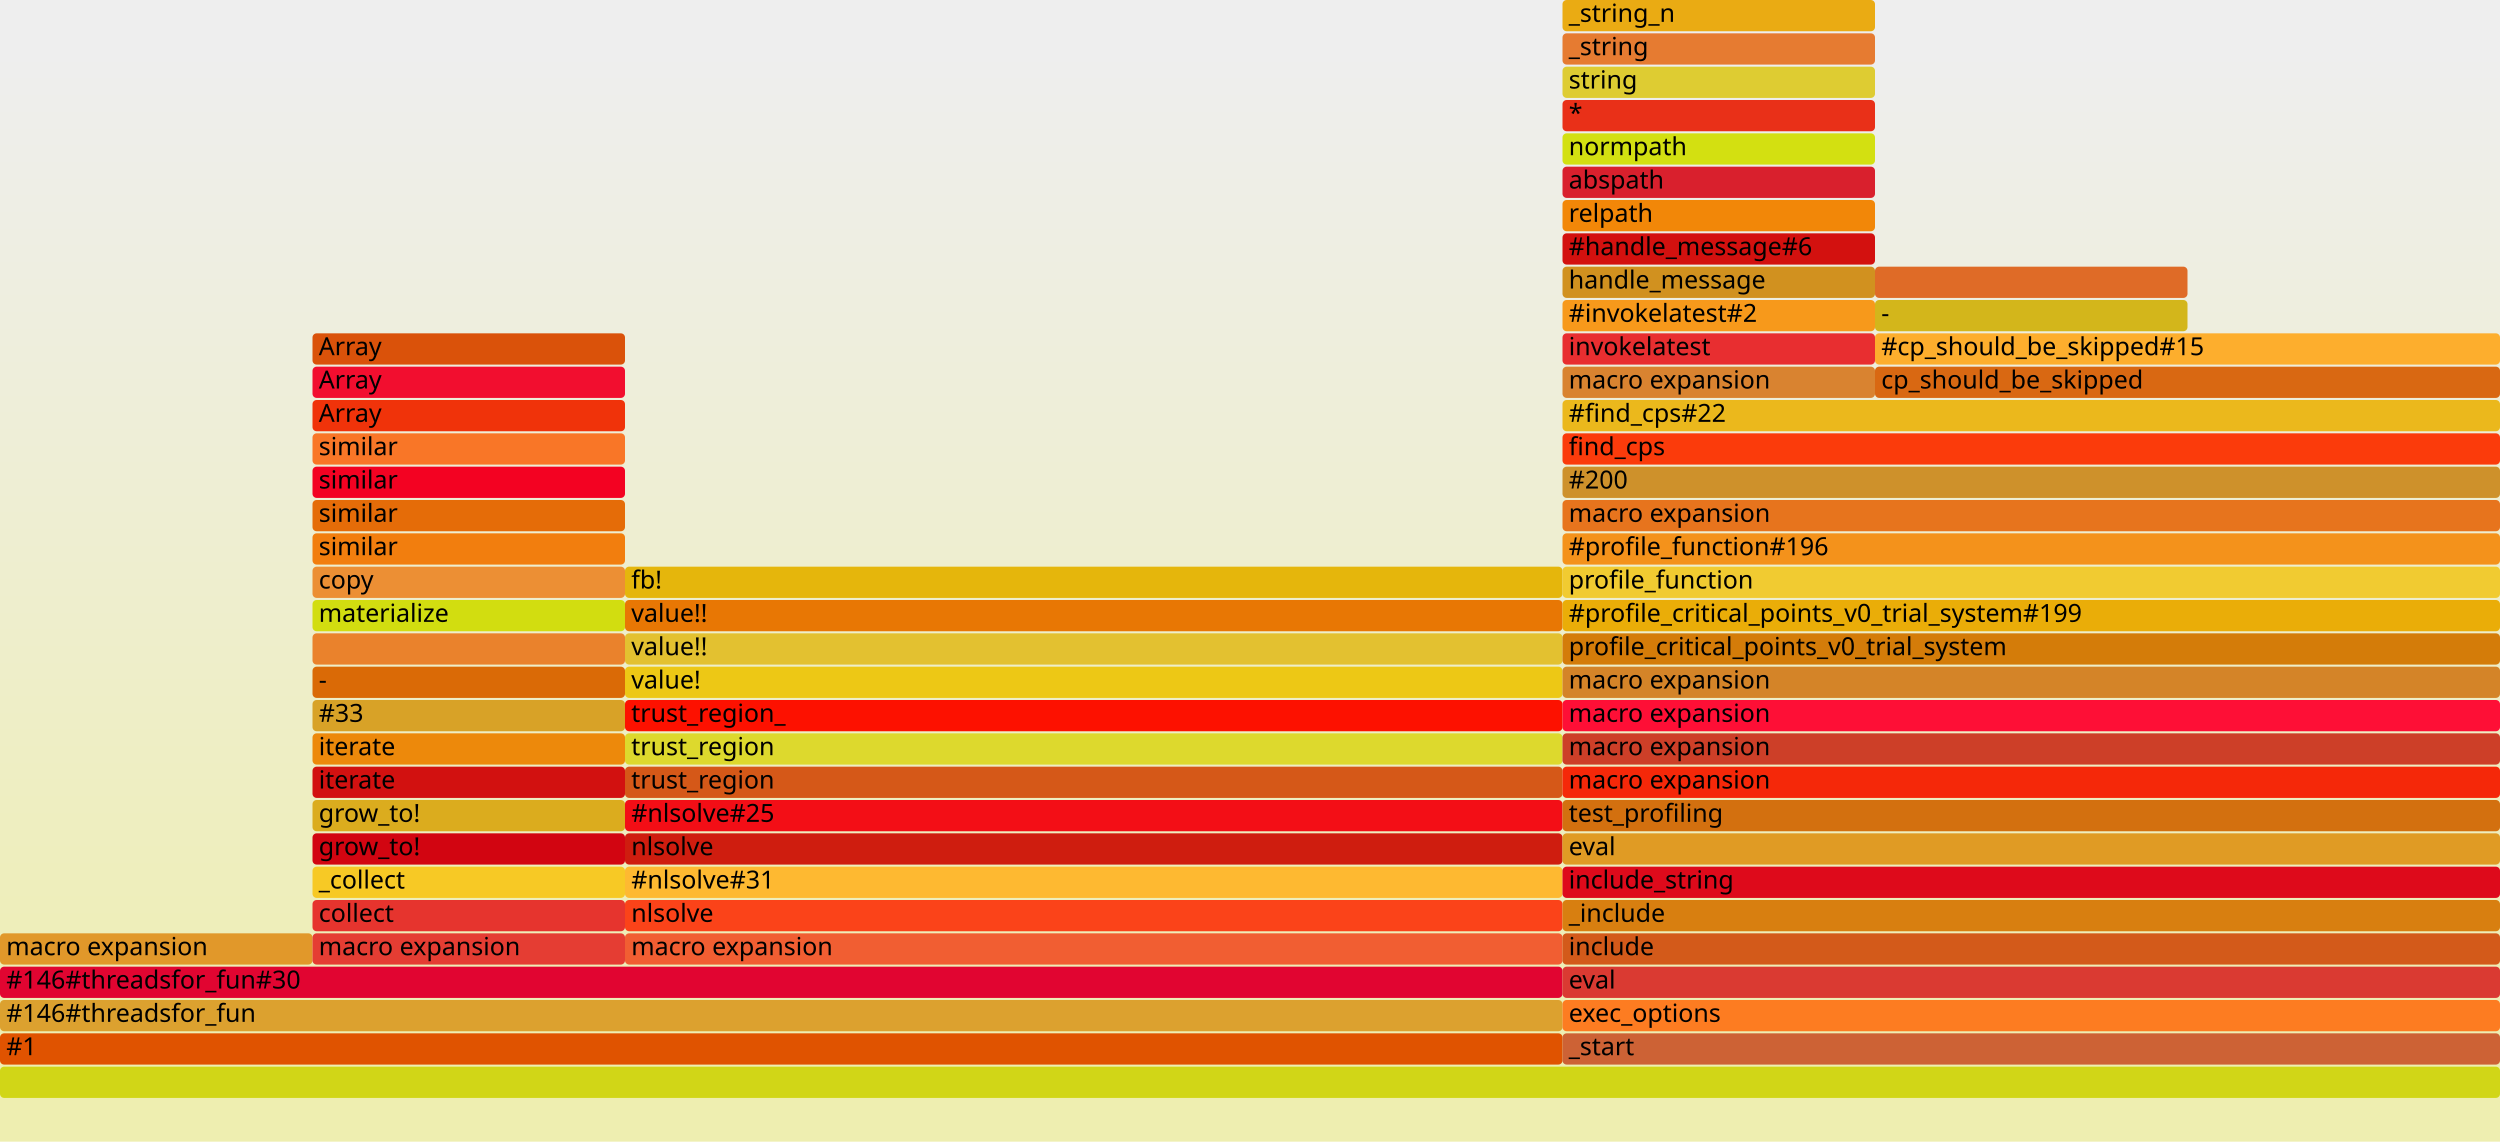
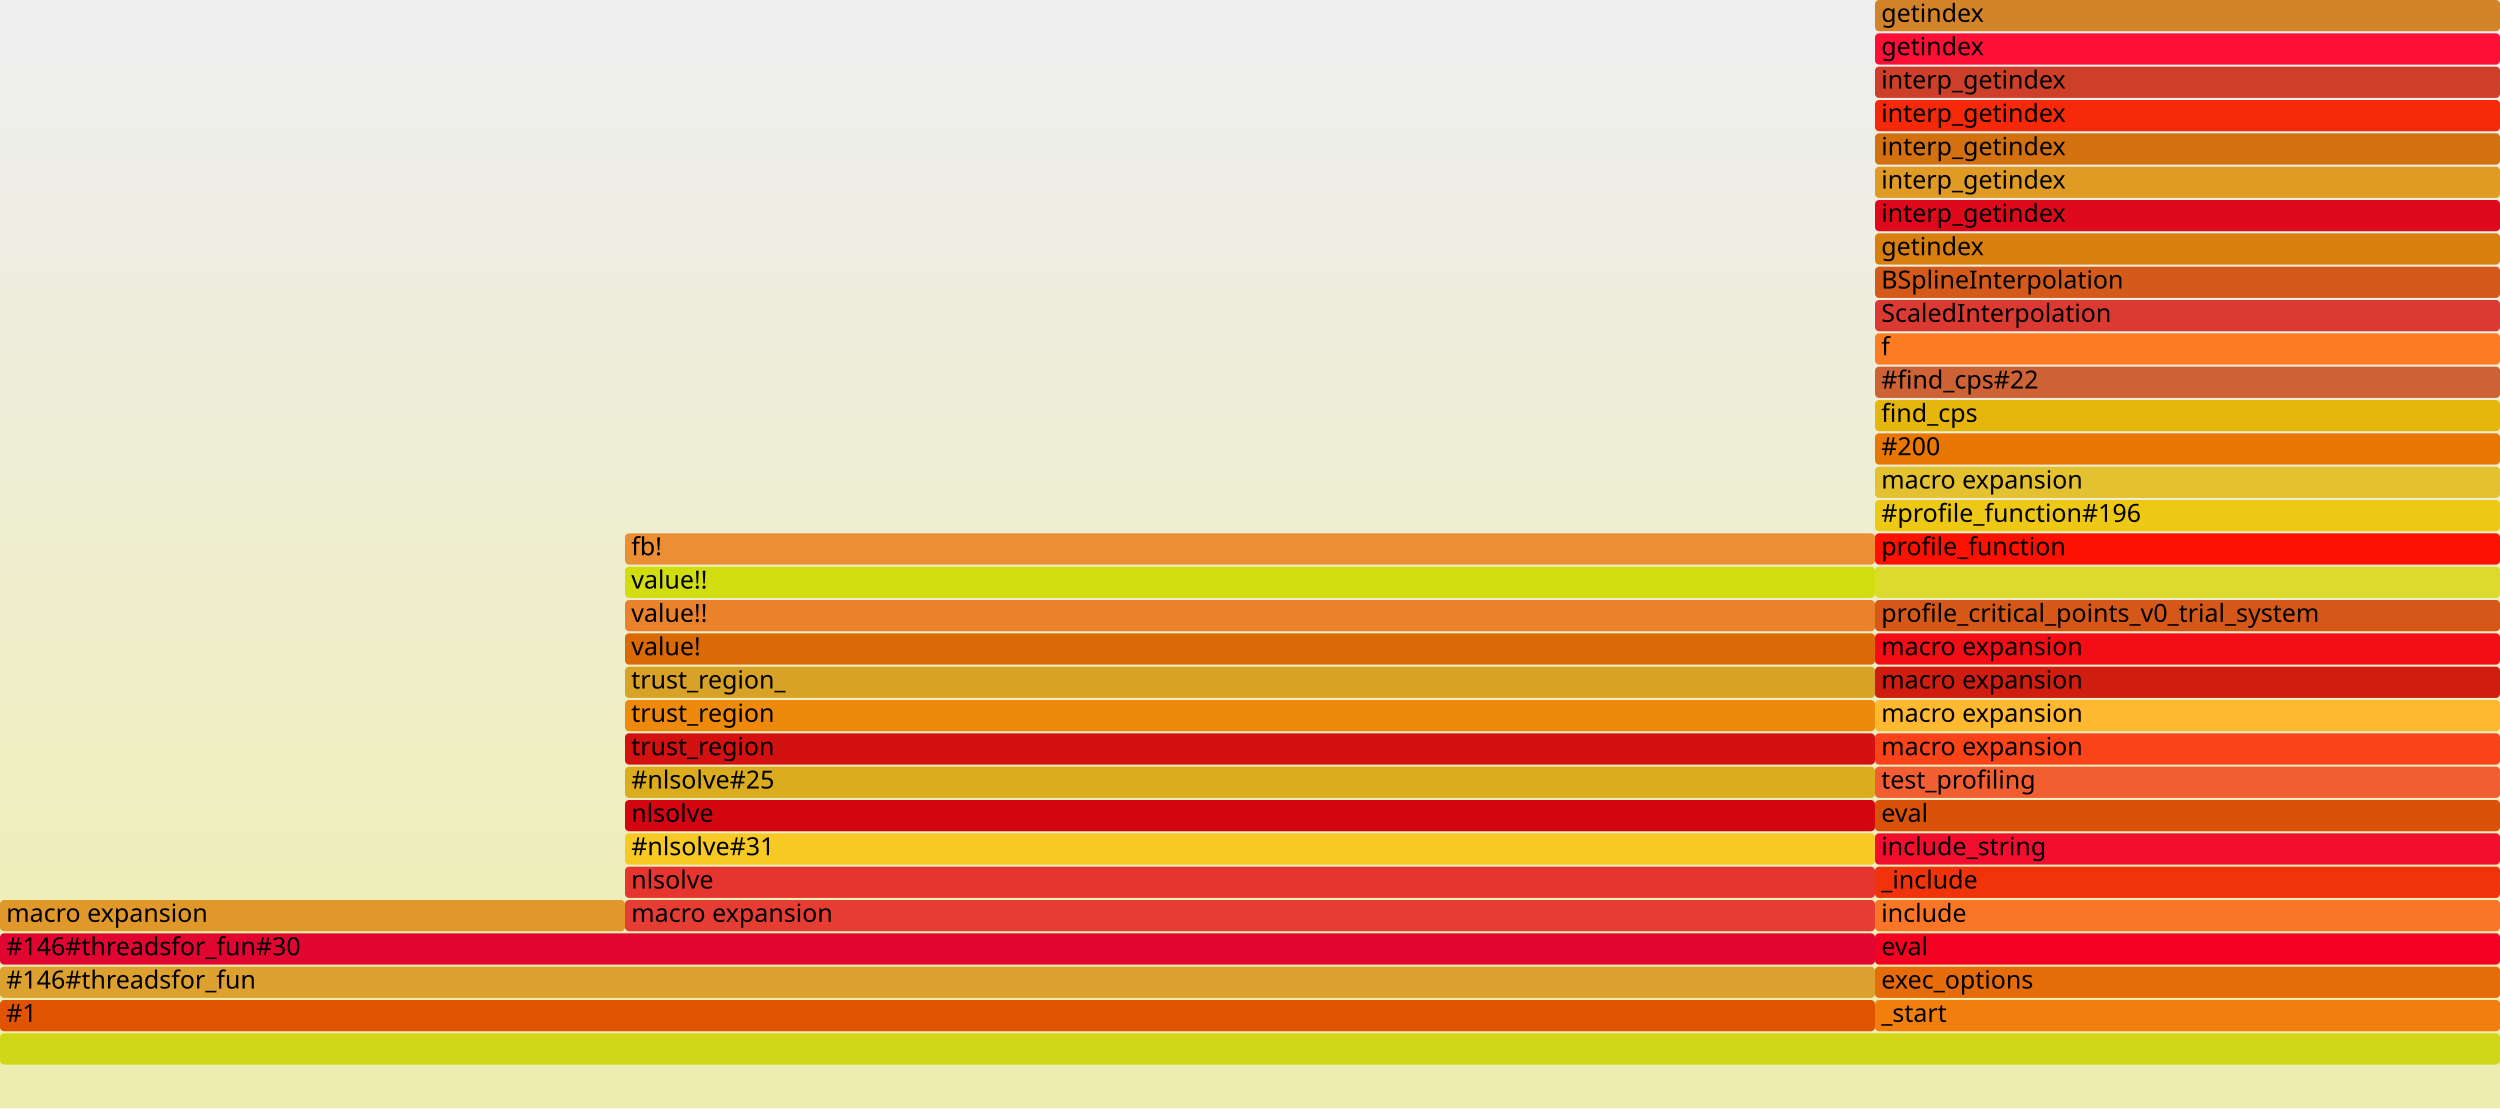
- <svg xmlns="http://www.w3.org/2000/svg" xmlns:xlink="http://www.w3.org/1999/xlink" version="1.1" width="1200" height="548" viewBox="0 0 1200 548">
+ <svg xmlns="http://www.w3.org/2000/svg" xmlns:xlink="http://www.w3.org/1999/xlink" version="1.1" width="1200" height="532" viewBox="0 0 1200 532">
  <defs>
    <linearGradient id="background" y1="0" y2="1" x1="0" x2="0">
      <stop stop-color="#eeeeee" offset="5%" />
      <stop stop-color="#eeeeb0" offset="95%" />
    </linearGradient>
  </defs>
  <style type="text/css">
    .func_g:hover { stroke:black; stroke-width:0.5; cursor:pointer; }
  </style>
-   <rect x="0.0" y="0" width="1200.0" height="548" fill="url(#background)" />
-   <text text-anchor="" x="10.0" y="548" font-size="12" font-family="Verdana" fill="rgb(0,0,0)" dominant-baseline="ideographic" id="details"> </text>
+   <rect x="0.0" y="0" width="1200.0" height="532" fill="url(#background)" />
+   <text text-anchor="" x="10.0" y="532" font-size="12" font-family="Verdana" fill="rgb(0,0,0)" dominant-baseline="ideographic" id="details"> </text>
  <g class="func_g">
    <a target="_top" xlink:href="notfound.html#L-1">
-       <rect x="0.0" y="512" width="1200.0" height="15.0" fill="rgb(209, 214, 23)" rx="2" ry="2" />
-       <text text-anchor="" x="3.0" y="522.5" font-size="12" font-family="Verdana" fill="rgb(0,0,0)" />
+       <rect x="0.0" y="496" width="1200.0" height="15.0" fill="rgb(209, 214, 23)" rx="2" ry="2" />
+       <text text-anchor="" x="3.0" y="506.5" font-size="12" font-family="Verdana" fill="rgb(0,0,0)" />
    </a>
  </g>
  <g class="func_g">
    <a target="_top" xlink:href="threadingconstructs.jl-55ab8bded76260536c4e3ceb059e4391e0a81dc6.html#L154">
-       <rect x="0.0" y="496" width="750.0" height="15.0" fill="rgb(224, 83, 0)" rx="2" ry="2" />
-       <text text-anchor="" x="3.0" y="506.5" font-size="12" font-family="Verdana" fill="rgb(0,0,0)">#1</text>
+       <rect x="0.0" y="480" width="900.0" height="15.0" fill="rgb(224, 83, 0)" rx="2" ry="2" />
+       <text text-anchor="" x="3.0" y="490.5" font-size="12" font-family="Verdana" fill="rgb(0,0,0)">#1</text>
    </a>
  </g>
  <g class="func_g">
    <a target="_top" xlink:href="threadingconstructs.jl-55ab8bded76260536c4e3ceb059e4391e0a81dc6.html#L182">
-       <rect x="0.0" y="480" width="750.0" height="15.0" fill="rgb(220, 161, 47)" rx="2" ry="2" />
-       <text text-anchor="" x="3.0" y="490.5" font-size="12" font-family="Verdana" fill="rgb(0,0,0)">#146#threadsfor_fun</text>
+       <rect x="0.0" y="464" width="900.0" height="15.0" fill="rgb(220, 161, 47)" rx="2" ry="2" />
+       <text text-anchor="" x="3.0" y="474.5" font-size="12" font-family="Verdana" fill="rgb(0,0,0)">#146#threadsfor_fun</text>
    </a>
  </g>
  <g class="func_g">
    <a target="_top" xlink:href="threadingconstructs.jl-55ab8bded76260536c4e3ceb059e4391e0a81dc6.html#L182">
-       <rect x="0.0" y="464" width="750.0" height="15.0" fill="rgb(225, 5, 49)" rx="2" ry="2" />
-       <text text-anchor="" x="3.0" y="474.5" font-size="12" font-family="Verdana" fill="rgb(0,0,0)">#146#threadsfor_fun#30</text>
-     </a>
-   </g>
-   <g class="func_g">
-     <a target="_top" xlink:href="critical_points.jl-e501c7201f5f77db71b4e61ad43af0b25550f4ec.html#L303">
-       <rect x="0.0" y="448" width="150.0" height="15.0" fill="rgb(225, 152, 42)" rx="2" ry="2" />
-       <text text-anchor="" x="3.0" y="458.5" font-size="12" font-family="Verdana" fill="rgb(0,0,0)">macro expansion</text>
-     </a>
-   </g>
-   <g class="func_g">
-     <a target="_top" xlink:href="critical_points.jl-e501c7201f5f77db71b4e61ad43af0b25550f4ec.html#L317">
-       <rect x="150.0" y="448" width="150.0" height="15.0" fill="rgb(229, 61, 51)" rx="2" ry="2" />
-       <text text-anchor="" x="153.0" y="458.5" font-size="12" font-family="Verdana" fill="rgb(0,0,0)">macro expansion</text>
-     </a>
-   </g>
-   <g class="func_g">
-     <a target="_top" xlink:href="array.jl-232df4611e311f9afb9b9453eac4b05c87945aff.html#L759">
-       <rect x="150.0" y="432" width="150.0" height="15.0" fill="rgb(230, 52, 46)" rx="2" ry="2" />
-       <text text-anchor="" x="153.0" y="442.5" font-size="12" font-family="Verdana" fill="rgb(0,0,0)">collect</text>
-     </a>
-   </g>
-   <g class="func_g">
-     <a target="_top" xlink:href="array.jl-232df4611e311f9afb9b9453eac4b05c87945aff.html#L811">
-       <rect x="150.0" y="416" width="150.0" height="15.0" fill="rgb(247, 201, 37)" rx="2" ry="2" />
-       <text text-anchor="" x="153.0" y="426.5" font-size="12" font-family="Verdana" fill="rgb(0,0,0)">_collect</text>
-     </a>
-   </g>
-   <g class="func_g">
-     <a target="_top" xlink:href="array.jl-232df4611e311f9afb9b9453eac4b05c87945aff.html#L906">
-       <rect x="150.0" y="400" width="150.0" height="15.0" fill="rgb(210, 5, 17)" rx="2" ry="2" />
-       <text text-anchor="" x="153.0" y="410.5" font-size="12" font-family="Verdana" fill="rgb(0,0,0)">grow_to!</text>
-     </a>
-   </g>
-   <g class="func_g">
-     <a target="_top" xlink:href="array.jl-232df4611e311f9afb9b9453eac4b05c87945aff.html#L927">
-       <rect x="150.0" y="384" width="150.0" height="15.0" fill="rgb(219, 172, 30)" rx="2" ry="2" />
-       <text text-anchor="" x="153.0" y="394.5" font-size="12" font-family="Verdana" fill="rgb(0,0,0)">grow_to!</text>
-     </a>
-   </g>
-   <g class="func_g">
-     <a target="_top" xlink:href="iterators.jl-fb6d2336136637c6888a5eab660d47449e5343ee.html#L1197">
-       <rect x="150.0" y="368" width="150.0" height="15.0" fill="rgb(210, 17, 16)" rx="2" ry="2" />
-       <text text-anchor="" x="153.0" y="378.5" font-size="12" font-family="Verdana" fill="rgb(0,0,0)">iterate</text>
-     </a>
-   </g>
-   <g class="func_g">
-     <a target="_top" xlink:href="generator.jl-2e47792adddd1328210a378ae74cbc1f38587693.html#L47">
-       <rect x="150.0" y="352" width="150.0" height="15.0" fill="rgb(237, 137, 11)" rx="2" ry="2" />
-       <text text-anchor="" x="153.0" y="362.5" font-size="12" font-family="Verdana" fill="rgb(0,0,0)">iterate</text>
-     </a>
-   </g>
-   <g class="func_g">
-     <a target="_top" xlink:href="notfound.html#L0">
-       <rect x="150.0" y="336" width="150.0" height="15.0" fill="rgb(216, 162, 39)" rx="2" ry="2" />
-       <text text-anchor="" x="153.0" y="346.5" font-size="12" font-family="Verdana" fill="rgb(0,0,0)">#33</text>
-     </a>
-   </g>
-   <g class="func_g">
-     <a target="_top" xlink:href="arraymath.jl-2dbfefb2db89402b27ca1f459446415648137094.html#L6">
-       <rect x="150.0" y="320" width="150.0" height="15.0" fill="rgb(218, 106, 6)" rx="2" ry="2" />
-       <text text-anchor="" x="153.0" y="330.5" font-size="12" font-family="Verdana" fill="rgb(0,0,0)">-</text>
-     </a>
-   </g>
-   <g class="func_g">
-     <a target="_top" xlink:href="broadcast.jl-452d9d2e3a2787f40b88516ed5b304de3fe060e3.html#L892">
-       <rect x="150.0" y="304" width="150.0" height="15.0" fill="rgb(234, 130, 44)" rx="2" ry="2" />
-       <text text-anchor="" x="153.0" y="314.5" font-size="12" font-family="Verdana" fill="rgb(0,0,0)"> </text>
-     </a>
-   </g>
-   <g class="func_g">
-     <a target="_top" xlink:href="broadcast.jl-452d9d2e3a2787f40b88516ed5b304de3fe060e3.html#L903">
-       <rect x="150.0" y="288" width="150.0" height="15.0" fill="rgb(210, 221, 16)" rx="2" ry="2" />
-       <text text-anchor="" x="153.0" y="298.5" font-size="12" font-family="Verdana" fill="rgb(0,0,0)">materialize</text>
-     </a>
-   </g>
-   <g class="func_g">
-     <a target="_top" xlink:href="broadcast.jl-452d9d2e3a2787f40b88516ed5b304de3fe060e3.html#L928">
-       <rect x="150.0" y="272" width="150.0" height="15.0" fill="rgb(236, 143, 52)" rx="2" ry="2" />
-       <text text-anchor="" x="153.0" y="282.5" font-size="12" font-family="Verdana" fill="rgb(0,0,0)">copy</text>
-     </a>
-   </g>
-   <g class="func_g">
-     <a target="_top" xlink:href="broadcast.jl-452d9d2e3a2787f40b88516ed5b304de3fe060e3.html#L223">
-       <rect x="150.0" y="256" width="150.0" height="15.0" fill="rgb(242, 126, 14)" rx="2" ry="2" />
-       <text text-anchor="" x="153.0" y="266.5" font-size="12" font-family="Verdana" fill="rgb(0,0,0)">similar</text>
-     </a>
-   </g>
-   <g class="func_g">
-     <a target="_top" xlink:href="broadcast.jl-452d9d2e3a2787f40b88516ed5b304de3fe060e3.html#L224">
-       <rect x="150.0" y="240" width="150.0" height="15.0" fill="rgb(229, 108, 8)" rx="2" ry="2" />
-       <text text-anchor="" x="153.0" y="250.5" font-size="12" font-family="Verdana" fill="rgb(0,0,0)">similar</text>
-     </a>
-   </g>
-   <g class="func_g">
-     <a target="_top" xlink:href="abstractarray.jl-e767fe302ea89b0d053b8709e04b4c2c34b44ff9.html#L876">
-       <rect x="150.0" y="224" width="150.0" height="15.0" fill="rgb(243, 2, 34)" rx="2" ry="2" />
-       <text text-anchor="" x="153.0" y="234.5" font-size="12" font-family="Verdana" fill="rgb(0,0,0)">similar</text>
-     </a>
-   </g>
-   <g class="func_g">
-     <a target="_top" xlink:href="abstractarray.jl-e767fe302ea89b0d053b8709e04b4c2c34b44ff9.html#L877">
-       <rect x="150.0" y="208" width="150.0" height="15.0" fill="rgb(249, 118, 39)" rx="2" ry="2" />
-       <text text-anchor="" x="153.0" y="218.5" font-size="12" font-family="Verdana" fill="rgb(0,0,0)">similar</text>
-     </a>
-   </g>
-   <g class="func_g">
-     <a target="_top" xlink:href="boot.jl-2b30dcd09c6ce7831326e9bbeb61b67cb5271313.html#L494">
-       <rect x="150.0" y="192" width="150.0" height="15.0" fill="rgb(240, 51, 10)" rx="2" ry="2" />
-       <text text-anchor="" x="153.0" y="202.5" font-size="12" font-family="Verdana" fill="rgb(0,0,0)">Array</text>
-     </a>
-   </g>
-   <g class="func_g">
-     <a target="_top" xlink:href="boot.jl-2b30dcd09c6ce7831326e9bbeb61b67cb5271313.html#L486">
-       <rect x="150.0" y="176" width="150.0" height="15.0" fill="rgb(242, 14, 47)" rx="2" ry="2" />
-       <text text-anchor="" x="153.0" y="186.5" font-size="12" font-family="Verdana" fill="rgb(0,0,0)">Array</text>
-     </a>
-   </g>
-   <g class="func_g">
-     <a target="_top" xlink:href="boot.jl-2b30dcd09c6ce7831326e9bbeb61b67cb5271313.html#L477">
-       <rect x="150.0" y="160" width="150.0" height="15.0" fill="rgb(218, 82, 10)" rx="2" ry="2" />
-       <text text-anchor="" x="153.0" y="170.5" font-size="12" font-family="Verdana" fill="rgb(0,0,0)">Array</text>
+       <rect x="0.0" y="448" width="900.0" height="15.0" fill="rgb(225, 5, 49)" rx="2" ry="2" />
+       <text text-anchor="" x="3.0" y="458.5" font-size="12" font-family="Verdana" fill="rgb(0,0,0)">#146#threadsfor_fun#30</text>
+     </a>
+   </g>
+   <g class="func_g">
+     <a target="_top" xlink:href="critical_points.jl-e501c7201f5f77db71b4e61ad43af0b25550f4ec.html#L304">
+       <rect x="0.0" y="432" width="300.0" height="15.0" fill="rgb(225, 152, 42)" rx="2" ry="2" />
+       <text text-anchor="" x="3.0" y="442.5" font-size="12" font-family="Verdana" fill="rgb(0,0,0)">macro expansion</text>
    </a>
  </g>
  <g class="func_g">
    <a target="_top" xlink:href="critical_points.jl-e501c7201f5f77db71b4e61ad43af0b25550f4ec.html#L336">
-       <rect x="300.0" y="448" width="450.0" height="15.0" fill="rgb(241, 94, 50)" rx="2" ry="2" />
-       <text text-anchor="" x="303.0" y="458.5" font-size="12" font-family="Verdana" fill="rgb(0,0,0)">macro expansion</text>
+       <rect x="300.0" y="432" width="600.0" height="15.0" fill="rgb(229, 61, 51)" rx="2" ry="2" />
+       <text text-anchor="" x="303.0" y="442.5" font-size="12" font-family="Verdana" fill="rgb(0,0,0)">macro expansion</text>
    </a>
  </g>
  <g class="func_g">
    <a target="_top" xlink:href="nlsolve.jl-3c09a6fa7d2424bc9f872603c9ab10e1a8478a03.html#L56">
-       <rect x="300.0" y="432" width="450.0" height="15.0" fill="rgb(251, 67, 25)" rx="2" ry="2" />
-       <text text-anchor="" x="303.0" y="442.5" font-size="12" font-family="Verdana" fill="rgb(0,0,0)">nlsolve</text>
+       <rect x="300.0" y="416" width="600.0" height="15.0" fill="rgb(230, 52, 46)" rx="2" ry="2" />
+       <text text-anchor="" x="303.0" y="426.5" font-size="12" font-family="Verdana" fill="rgb(0,0,0)">nlsolve</text>
    </a>
  </g>
  <g class="func_g">
    <a target="_top" xlink:href="nlsolve.jl-3c09a6fa7d2424bc9f872603c9ab10e1a8478a03.html#L56">
-       <rect x="300.0" y="416" width="450.0" height="15.0" fill="rgb(254, 185, 49)" rx="2" ry="2" />
-       <text text-anchor="" x="303.0" y="426.5" font-size="12" font-family="Verdana" fill="rgb(0,0,0)">#nlsolve#31</text>
+       <rect x="300.0" y="400" width="600.0" height="15.0" fill="rgb(247, 201, 37)" rx="2" ry="2" />
+       <text text-anchor="" x="303.0" y="410.5" font-size="12" font-family="Verdana" fill="rgb(0,0,0)">#nlsolve#31</text>
    </a>
  </g>
  <g class="func_g">
    <a target="_top" xlink:href="nlsolve.jl-3c09a6fa7d2424bc9f872603c9ab10e1a8478a03.html#L1">
-       <rect x="300.0" y="400" width="450.0" height="15.0" fill="rgb(207, 29, 15)" rx="2" ry="2" />
-       <text text-anchor="" x="303.0" y="410.5" font-size="12" font-family="Verdana" fill="rgb(0,0,0)">nlsolve</text>
+       <rect x="300.0" y="384" width="600.0" height="15.0" fill="rgb(210, 5, 17)" rx="2" ry="2" />
+       <text text-anchor="" x="303.0" y="394.5" font-size="12" font-family="Verdana" fill="rgb(0,0,0)">nlsolve</text>
    </a>
  </g>
  <g class="func_g">
    <a target="_top" xlink:href="nlsolve.jl-3c09a6fa7d2424bc9f872603c9ab10e1a8478a03.html#L1">
-       <rect x="300.0" y="384" width="450.0" height="15.0" fill="rgb(243, 14, 22)" rx="2" ry="2" />
-       <text text-anchor="" x="303.0" y="394.5" font-size="12" font-family="Verdana" fill="rgb(0,0,0)">#nlsolve#25</text>
+       <rect x="300.0" y="368" width="600.0" height="15.0" fill="rgb(219, 172, 30)" rx="2" ry="2" />
+       <text text-anchor="" x="303.0" y="378.5" font-size="12" font-family="Verdana" fill="rgb(0,0,0)">#nlsolve#25</text>
    </a>
  </g>
  <g class="func_g">
    <a target="_top" xlink:href="trust_region.jl-9b52720b2bb1702e582e5314de8a96a64cbbe5da.html#L235">
-       <rect x="300.0" y="368" width="450.0" height="15.0" fill="rgb(213, 88, 24)" rx="2" ry="2" />
-       <text text-anchor="" x="303.0" y="378.5" font-size="12" font-family="Verdana" fill="rgb(0,0,0)">trust_region</text>
+       <rect x="300.0" y="352" width="600.0" height="15.0" fill="rgb(210, 17, 16)" rx="2" ry="2" />
+       <text text-anchor="" x="303.0" y="362.5" font-size="12" font-family="Verdana" fill="rgb(0,0,0)">trust_region</text>
    </a>
  </g>
  <g class="func_g">
    <a target="_top" xlink:href="trust_region.jl-9b52720b2bb1702e582e5314de8a96a64cbbe5da.html#L235">
-       <rect x="300.0" y="352" width="450.0" height="15.0" fill="rgb(221, 217, 45)" rx="2" ry="2" />
-       <text text-anchor="" x="303.0" y="362.5" font-size="12" font-family="Verdana" fill="rgb(0,0,0)">trust_region</text>
+       <rect x="300.0" y="336" width="600.0" height="15.0" fill="rgb(237, 137, 11)" rx="2" ry="2" />
+       <text text-anchor="" x="303.0" y="346.5" font-size="12" font-family="Verdana" fill="rgb(0,0,0)">trust_region</text>
    </a>
  </g>
  <g class="func_g">
    <a target="_top" xlink:href="trust_region.jl-9b52720b2bb1702e582e5314de8a96a64cbbe5da.html#L107">
-       <rect x="300.0" y="336" width="450.0" height="15.0" fill="rgb(253, 17, 0)" rx="2" ry="2" />
-       <text text-anchor="" x="303.0" y="346.5" font-size="12" font-family="Verdana" fill="rgb(0,0,0)">trust_region_</text>
+       <rect x="300.0" y="320" width="600.0" height="15.0" fill="rgb(216, 162, 39)" rx="2" ry="2" />
+       <text text-anchor="" x="303.0" y="330.5" font-size="12" font-family="Verdana" fill="rgb(0,0,0)">trust_region_</text>
    </a>
  </g>
  <g class="func_g">
    <a target="_top" xlink:href="interface.jl-f2c29230e804547c565f1aa8a029bdb0b99b1849.html#L28">
-       <rect x="300.0" y="320" width="450.0" height="15.0" fill="rgb(237, 200, 21)" rx="2" ry="2" />
-       <text text-anchor="" x="303.0" y="330.5" font-size="12" font-family="Verdana" fill="rgb(0,0,0)">value!</text>
+       <rect x="300.0" y="304" width="600.0" height="15.0" fill="rgb(218, 106, 6)" rx="2" ry="2" />
+       <text text-anchor="" x="303.0" y="314.5" font-size="12" font-family="Verdana" fill="rgb(0,0,0)">value!</text>
    </a>
  </g>
  <g class="func_g">
    <a target="_top" xlink:href="interface.jl-f2c29230e804547c565f1aa8a029bdb0b99b1849.html#L164">
-       <rect x="300.0" y="304" width="450.0" height="15.0" fill="rgb(227, 193, 48)" rx="2" ry="2" />
-       <text text-anchor="" x="303.0" y="314.5" font-size="12" font-family="Verdana" fill="rgb(0,0,0)">value!!</text>
+       <rect x="300.0" y="288" width="600.0" height="15.0" fill="rgb(234, 130, 44)" rx="2" ry="2" />
+       <text text-anchor="" x="303.0" y="298.5" font-size="12" font-family="Verdana" fill="rgb(0,0,0)">value!!</text>
    </a>
  </g>
  <g class="func_g">
    <a target="_top" xlink:href="interface.jl-f2c29230e804547c565f1aa8a029bdb0b99b1849.html#L165">
-       <rect x="300.0" y="288" width="450.0" height="15.0" fill="rgb(232, 119, 4)" rx="2" ry="2" />
-       <text text-anchor="" x="303.0" y="298.5" font-size="12" font-family="Verdana" fill="rgb(0,0,0)">value!!</text>
+       <rect x="300.0" y="272" width="600.0" height="15.0" fill="rgb(210, 221, 16)" rx="2" ry="2" />
+       <text text-anchor="" x="303.0" y="282.5" font-size="12" font-family="Verdana" fill="rgb(0,0,0)">value!!</text>
    </a>
  </g>
  <g class="func_g">
    <a target="_top" xlink:href="critical_points.jl-e501c7201f5f77db71b4e61ad43af0b25550f4ec.html#L325">
-       <rect x="300.0" y="272" width="450.0" height="15.0" fill="rgb(229, 182, 12)" rx="2" ry="2" />
-       <text text-anchor="" x="303.0" y="282.5" font-size="12" font-family="Verdana" fill="rgb(0,0,0)">fb!</text>
+       <rect x="300.0" y="256" width="600.0" height="15.0" fill="rgb(236, 143, 52)" rx="2" ry="2" />
+       <text text-anchor="" x="303.0" y="266.5" font-size="12" font-family="Verdana" fill="rgb(0,0,0)">fb!</text>
    </a>
  </g>
  <g class="func_g">
    <a target="_top" xlink:href="client.jl-24a342986530834c7d13c57d50541653c77141e8.html#L546">
-       <rect x="750.0" y="496" width="450.0" height="15.0" fill="rgb(205, 98, 53)" rx="2" ry="2" />
-       <text text-anchor="" x="753.0" y="506.5" font-size="12" font-family="Verdana" fill="rgb(0,0,0)">_start</text>
+       <rect x="900.0" y="480" width="300.0" height="15.0" fill="rgb(242, 126, 14)" rx="2" ry="2" />
+       <text text-anchor="" x="903.0" y="490.5" font-size="12" font-family="Verdana" fill="rgb(0,0,0)">_start</text>
    </a>
  </g>
  <g class="func_g">
    <a target="_top" xlink:href="client.jl-24a342986530834c7d13c57d50541653c77141e8.html#L228">
-       <rect x="750.0" y="480" width="450.0" height="15.0" fill="rgb(253, 124, 33)" rx="2" ry="2" />
-       <text text-anchor="" x="753.0" y="490.5" font-size="12" font-family="Verdana" fill="rgb(0,0,0)">exec_options</text>
+       <rect x="900.0" y="464" width="300.0" height="15.0" fill="rgb(229, 108, 8)" rx="2" ry="2" />
+       <text text-anchor="" x="903.0" y="474.5" font-size="12" font-family="Verdana" fill="rgb(0,0,0)">exec_options</text>
    </a>
  </g>
  <g class="func_g">
    <a target="_top" xlink:href="boot.jl-2b30dcd09c6ce7831326e9bbeb61b67cb5271313.html#L385">
-       <rect x="750.0" y="464" width="450.0" height="15.0" fill="rgb(218, 58, 50)" rx="2" ry="2" />
-       <text text-anchor="" x="753.0" y="474.5" font-size="12" font-family="Verdana" fill="rgb(0,0,0)">eval</text>
+       <rect x="900.0" y="448" width="300.0" height="15.0" fill="rgb(243, 2, 34)" rx="2" ry="2" />
+       <text text-anchor="" x="903.0" y="458.5" font-size="12" font-family="Verdana" fill="rgb(0,0,0)">eval</text>
    </a>
  </g>
  <g class="func_g">
    <a target="_top" xlink:href="client.jl-24a342986530834c7d13c57d50541653c77141e8.html#L487">
-       <rect x="750.0" y="448" width="450.0" height="15.0" fill="rgb(211, 90, 26)" rx="2" ry="2" />
-       <text text-anchor="" x="753.0" y="458.5" font-size="12" font-family="Verdana" fill="rgb(0,0,0)">include</text>
+       <rect x="900.0" y="432" width="300.0" height="15.0" fill="rgb(249, 118, 39)" rx="2" ry="2" />
+       <text text-anchor="" x="903.0" y="442.5" font-size="12" font-family="Verdana" fill="rgb(0,0,0)">include</text>
    </a>
  </g>
  <g class="func_g">
    <a target="_top" xlink:href="loading.jl-8fc01dda8ee2eb6831bd95fe0a04ee1ddb791063.html#L2126">
-       <rect x="750.0" y="432" width="450.0" height="15.0" fill="rgb(216, 127, 16)" rx="2" ry="2" />
-       <text text-anchor="" x="753.0" y="442.5" font-size="12" font-family="Verdana" fill="rgb(0,0,0)">_include</text>
+       <rect x="900.0" y="416" width="300.0" height="15.0" fill="rgb(240, 51, 10)" rx="2" ry="2" />
+       <text text-anchor="" x="903.0" y="426.5" font-size="12" font-family="Verdana" fill="rgb(0,0,0)">_include</text>
    </a>
  </g>
  <g class="func_g">
    <a target="_top" xlink:href="loading.jl-8fc01dda8ee2eb6831bd95fe0a04ee1ddb791063.html#L2058">
-       <rect x="750.0" y="416" width="450.0" height="15.0" fill="rgb(222, 10, 27)" rx="2" ry="2" />
-       <text text-anchor="" x="753.0" y="426.5" font-size="12" font-family="Verdana" fill="rgb(0,0,0)">include_string</text>
+       <rect x="900.0" y="400" width="300.0" height="15.0" fill="rgb(242, 14, 47)" rx="2" ry="2" />
+       <text text-anchor="" x="903.0" y="410.5" font-size="12" font-family="Verdana" fill="rgb(0,0,0)">include_string</text>
    </a>
  </g>
  <g class="func_g">
    <a target="_top" xlink:href="boot.jl-2b30dcd09c6ce7831326e9bbeb61b67cb5271313.html#L385">
-       <rect x="750.0" y="400" width="450.0" height="15.0" fill="rgb(224, 155, 36)" rx="2" ry="2" />
-       <text text-anchor="" x="753.0" y="410.5" font-size="12" font-family="Verdana" fill="rgb(0,0,0)">eval</text>
+       <rect x="900.0" y="384" width="300.0" height="15.0" fill="rgb(218, 82, 10)" rx="2" ry="2" />
+       <text text-anchor="" x="903.0" y="394.5" font-size="12" font-family="Verdana" fill="rgb(0,0,0)">eval</text>
    </a>
  </g>
  <g class="func_g">
    <a target="_top" xlink:href="profiling.jl-6bfbe717c729fd9130ea9672d3eeba50ac5ecb59.html#L158">
-       <rect x="750.0" y="384" width="450.0" height="15.0" fill="rgb(211, 112, 15)" rx="2" ry="2" />
-       <text text-anchor="" x="753.0" y="394.5" font-size="12" font-family="Verdana" fill="rgb(0,0,0)">test_profiling</text>
+       <rect x="900.0" y="368" width="300.0" height="15.0" fill="rgb(241, 94, 50)" rx="2" ry="2" />
+       <text text-anchor="" x="903.0" y="378.5" font-size="12" font-family="Verdana" fill="rgb(0,0,0)">test_profiling</text>
    </a>
  </g>
  <g class="func_g">
    <a target="_top" xlink:href="Test.jl-fb01a8aa7959a32232a5ab03804802230b482120.html#L1577">
-       <rect x="750.0" y="368" width="450.0" height="15.0" fill="rgb(245, 40, 9)" rx="2" ry="2" />
-       <text text-anchor="" x="753.0" y="378.5" font-size="12" font-family="Verdana" fill="rgb(0,0,0)">macro expansion</text>
+       <rect x="900.0" y="352" width="300.0" height="15.0" fill="rgb(251, 67, 25)" rx="2" ry="2" />
+       <text text-anchor="" x="903.0" y="362.5" font-size="12" font-family="Verdana" fill="rgb(0,0,0)">macro expansion</text>
    </a>
  </g>
  <g class="func_g">
    <a target="_top" xlink:href="profiling.jl-6bfbe717c729fd9130ea9672d3eeba50ac5ecb59.html#L161">
-       <rect x="750.0" y="352" width="450.0" height="15.0" fill="rgb(205, 63, 40)" rx="2" ry="2" />
-       <text text-anchor="" x="753.0" y="362.5" font-size="12" font-family="Verdana" fill="rgb(0,0,0)">macro expansion</text>
+       <rect x="900.0" y="336" width="300.0" height="15.0" fill="rgb(254, 185, 49)" rx="2" ry="2" />
+       <text text-anchor="" x="903.0" y="346.5" font-size="12" font-family="Verdana" fill="rgb(0,0,0)">macro expansion</text>
    </a>
  </g>
  <g class="func_g">
    <a target="_top" xlink:href="Test.jl-fb01a8aa7959a32232a5ab03804802230b482120.html#L1577">
-       <rect x="750.0" y="336" width="450.0" height="15.0" fill="rgb(254, 15, 54)" rx="2" ry="2" />
-       <text text-anchor="" x="753.0" y="346.5" font-size="12" font-family="Verdana" fill="rgb(0,0,0)">macro expansion</text>
+       <rect x="900.0" y="320" width="300.0" height="15.0" fill="rgb(207, 29, 15)" rx="2" ry="2" />
+       <text text-anchor="" x="903.0" y="330.5" font-size="12" font-family="Verdana" fill="rgb(0,0,0)">macro expansion</text>
    </a>
  </g>
  <g class="func_g">
    <a target="_top" xlink:href="profiling.jl-6bfbe717c729fd9130ea9672d3eeba50ac5ecb59.html#L161">
-       <rect x="750.0" y="320" width="450.0" height="15.0" fill="rgb(212, 132, 40)" rx="2" ry="2" />
-       <text text-anchor="" x="753.0" y="330.5" font-size="12" font-family="Verdana" fill="rgb(0,0,0)">macro expansion</text>
+       <rect x="900.0" y="304" width="300.0" height="15.0" fill="rgb(243, 14, 22)" rx="2" ry="2" />
+       <text text-anchor="" x="903.0" y="314.5" font-size="12" font-family="Verdana" fill="rgb(0,0,0)">macro expansion</text>
    </a>
  </g>
  <g class="func_g">
    <a target="_top" xlink:href="profiling.jl-6bfbe717c729fd9130ea9672d3eeba50ac5ecb59.html#L83">
-       <rect x="750.0" y="304" width="450.0" height="15.0" fill="rgb(212, 124, 9)" rx="2" ry="2" />
-       <text text-anchor="" x="753.0" y="314.5" font-size="12" font-family="Verdana" fill="rgb(0,0,0)">profile_critical_points_v0_trial_system</text>
+       <rect x="900.0" y="288" width="300.0" height="15.0" fill="rgb(213, 88, 24)" rx="2" ry="2" />
+       <text text-anchor="" x="903.0" y="298.5" font-size="12" font-family="Verdana" fill="rgb(0,0,0)">profile_critical_points_v0_trial_system</text>
    </a>
  </g>
  <g class="func_g">
    <a target="_top" xlink:href="profiling.jl-6bfbe717c729fd9130ea9672d3eeba50ac5ecb59.html#L92">
-       <rect x="750.0" y="288" width="450.0" height="15.0" fill="rgb(234, 173, 8)" rx="2" ry="2" />
-       <text text-anchor="" x="753.0" y="298.5" font-size="12" font-family="Verdana" fill="rgb(0,0,0)">#profile_critical_points_v0_trial_system#199</text>
+       <rect x="900.0" y="272" width="300.0" height="15.0" fill="rgb(221, 217, 45)" rx="2" ry="2" />
+       <text text-anchor="" x="903.0" y="282.5" font-size="12" font-family="Verdana" fill="rgb(0,0,0)"> </text>
    </a>
  </g>
  <g class="func_g">
    <a target="_top" xlink:href="profiling.jl-6bfbe717c729fd9130ea9672d3eeba50ac5ecb59.html#L36">
-       <rect x="750.0" y="272" width="450.0" height="15.0" fill="rgb(241, 203, 49)" rx="2" ry="2" />
-       <text text-anchor="" x="753.0" y="282.5" font-size="12" font-family="Verdana" fill="rgb(0,0,0)">profile_function</text>
+       <rect x="900.0" y="256" width="300.0" height="15.0" fill="rgb(253, 17, 0)" rx="2" ry="2" />
+       <text text-anchor="" x="903.0" y="266.5" font-size="12" font-family="Verdana" fill="rgb(0,0,0)">profile_function</text>
    </a>
  </g>
  <g class="func_g">
    <a target="_top" xlink:href="profiling.jl-6bfbe717c729fd9130ea9672d3eeba50ac5ecb59.html#L36">
-       <rect x="750.0" y="256" width="450.0" height="15.0" fill="rgb(244, 146, 27)" rx="2" ry="2" />
-       <text text-anchor="" x="753.0" y="266.5" font-size="12" font-family="Verdana" fill="rgb(0,0,0)">#profile_function#196</text>
+       <rect x="900.0" y="240" width="300.0" height="15.0" fill="rgb(237, 200, 21)" rx="2" ry="2" />
+       <text text-anchor="" x="903.0" y="250.5" font-size="12" font-family="Verdana" fill="rgb(0,0,0)">#profile_function#196</text>
    </a>
  </g>
  <g class="func_g">
    <a target="_top" xlink:href="Profile.jl-adef42f544887fb853111b4f1c3348d1d729a6c8.html#L27">
-       <rect x="750.0" y="240" width="450.0" height="15.0" fill="rgb(231, 116, 29)" rx="2" ry="2" />
-       <text text-anchor="" x="753.0" y="250.5" font-size="12" font-family="Verdana" fill="rgb(0,0,0)">macro expansion</text>
+       <rect x="900.0" y="224" width="300.0" height="15.0" fill="rgb(227, 193, 48)" rx="2" ry="2" />
+       <text text-anchor="" x="903.0" y="234.5" font-size="12" font-family="Verdana" fill="rgb(0,0,0)">macro expansion</text>
    </a>
  </g>
  <g class="func_g">
    <a target="_top" xlink:href="profiling.jl-6bfbe717c729fd9130ea9672d3eeba50ac5ecb59.html#L90">
-       <rect x="750.0" y="224" width="450.0" height="15.0" fill="rgb(206, 145, 43)" rx="2" ry="2" />
-       <text text-anchor="" x="753.0" y="234.5" font-size="12" font-family="Verdana" fill="rgb(0,0,0)">#200</text>
+       <rect x="900.0" y="208" width="300.0" height="15.0" fill="rgb(232, 119, 4)" rx="2" ry="2" />
+       <text text-anchor="" x="903.0" y="218.5" font-size="12" font-family="Verdana" fill="rgb(0,0,0)">#200</text>
    </a>
  </g>
  <g class="func_g">
    <a target="_top" xlink:href="critical_points.jl-e501c7201f5f77db71b4e61ad43af0b25550f4ec.html#L219">
-       <rect x="750.0" y="208" width="450.0" height="15.0" fill="rgb(251, 59, 11)" rx="2" ry="2" />
-       <text text-anchor="" x="753.0" y="218.5" font-size="12" font-family="Verdana" fill="rgb(0,0,0)">find_cps</text>
+       <rect x="900.0" y="192" width="300.0" height="15.0" fill="rgb(229, 182, 12)" rx="2" ry="2" />
+       <text text-anchor="" x="903.0" y="202.5" font-size="12" font-family="Verdana" fill="rgb(0,0,0)">find_cps</text>
    </a>
  </g>
  <g class="func_g">
    <a target="_top" xlink:href="critical_points.jl-e501c7201f5f77db71b4e61ad43af0b25550f4ec.html#L219">
-       <rect x="750.0" y="192" width="450.0" height="15.0" fill="rgb(235, 184, 28)" rx="2" ry="2" />
-       <text text-anchor="" x="753.0" y="202.5" font-size="12" font-family="Verdana" fill="rgb(0,0,0)">#find_cps#22</text>
-     </a>
-   </g>
-   <g class="func_g">
-     <a target="_top" xlink:href="logging.jl-f32bd25cdec29e497dc7d4d3516392b553213b4d.html#L377">
-       <rect x="750.0" y="176" width="150.0" height="15.0" fill="rgb(217, 131, 48)" rx="2" ry="2" />
-       <text text-anchor="" x="753.0" y="186.5" font-size="12" font-family="Verdana" fill="rgb(0,0,0)">macro expansion</text>
-     </a>
-   </g>
-   <g class="func_g">
-     <a target="_top" xlink:href="essentials.jl-285e87741f3f8967ea1d94335d28caeff3c6b885.html#L889">
-       <rect x="750.0" y="160" width="150.0" height="15.0" fill="rgb(232, 46, 48)" rx="2" ry="2" />
-       <text text-anchor="" x="753.0" y="170.5" font-size="12" font-family="Verdana" fill="rgb(0,0,0)">invokelatest</text>
-     </a>
-   </g>
-   <g class="func_g">
-     <a target="_top" xlink:href="essentials.jl-285e87741f3f8967ea1d94335d28caeff3c6b885.html#L892">
-       <rect x="750.0" y="144" width="150.0" height="15.0" fill="rgb(247, 153, 27)" rx="2" ry="2" />
-       <text text-anchor="" x="753.0" y="154.5" font-size="12" font-family="Verdana" fill="rgb(0,0,0)">#invokelatest#2</text>
-     </a>
-   </g>
-   <g class="func_g">
-     <a target="_top" xlink:href="GitHubActions.jl-3d1df74b88fbd5b4221f9d811a0d5f4c3eb823c2.html#L245">
-       <rect x="750.0" y="128" width="150.0" height="15.0" fill="rgb(209, 145, 31)" rx="2" ry="2" />
-       <text text-anchor="" x="753.0" y="138.5" font-size="12" font-family="Verdana" fill="rgb(0,0,0)">handle_message</text>
-     </a>
-   </g>
-   <g class="func_g">
-     <a target="_top" xlink:href="GitHubActions.jl-3d1df74b88fbd5b4221f9d811a0d5f4c3eb823c2.html#L245">
-       <rect x="750.0" y="112" width="150.0" height="15.0" fill="rgb(211, 17, 15)" rx="2" ry="2" />
-       <text text-anchor="" x="753.0" y="122.5" font-size="12" font-family="Verdana" fill="rgb(0,0,0)">#handle_message#6</text>
-     </a>
-   </g>
-   <g class="func_g">
-     <a target="_top" xlink:href="path.jl-884a6577dc3569b67515f6c84f3af30782e6d675.html#L554">
-       <rect x="750.0" y="96" width="150.0" height="15.0" fill="rgb(242, 135, 8)" rx="2" ry="2" />
-       <text text-anchor="" x="753.0" y="106.5" font-size="12" font-family="Verdana" fill="rgb(0,0,0)">relpath</text>
-     </a>
-   </g>
-   <g class="func_g">
-     <a target="_top" xlink:href="path.jl-884a6577dc3569b67515f6c84f3af30782e6d675.html#L440">
-       <rect x="750.0" y="80" width="150.0" height="15.0" fill="rgb(217, 32, 45)" rx="2" ry="2" />
-       <text text-anchor="" x="753.0" y="90.5" font-size="12" font-family="Verdana" fill="rgb(0,0,0)">abspath</text>
-     </a>
-   </g>
-   <g class="func_g">
-     <a target="_top" xlink:href="path.jl-884a6577dc3569b67515f6c84f3af30782e6d675.html#L371">
-       <rect x="750.0" y="64" width="150.0" height="15.0" fill="rgb(211, 224, 17)" rx="2" ry="2" />
-       <text text-anchor="" x="753.0" y="74.5" font-size="12" font-family="Verdana" fill="rgb(0,0,0)">normpath</text>
-     </a>
-   </g>
-   <g class="func_g">
-     <a target="_top" xlink:href="basic.jl-bb22424285147f6a391eabafbd838e0060dd74b5.html#L260">
-       <rect x="750.0" y="48" width="150.0" height="15.0" fill="rgb(233, 48, 24)" rx="2" ry="2" />
-       <text text-anchor="" x="753.0" y="58.5" font-size="12" font-family="Verdana" fill="rgb(0,0,0)">*</text>
-     </a>
-   </g>
-   <g class="func_g">
-     <a target="_top" xlink:href="substring.jl-85e4f7b289c660b5b01fb4454c2b82840dac5886.html#L225">
-       <rect x="750.0" y="32" width="150.0" height="15.0" fill="rgb(222, 204, 50)" rx="2" ry="2" />
-       <text text-anchor="" x="753.0" y="42.5" font-size="12" font-family="Verdana" fill="rgb(0,0,0)">string</text>
-     </a>
-   </g>
-   <g class="func_g">
-     <a target="_top" xlink:href="substring.jl-85e4f7b289c660b5b01fb4454c2b82840dac5886.html#L229">
-       <rect x="750.0" y="16" width="150.0" height="15.0" fill="rgb(230, 123, 49)" rx="2" ry="2" />
-       <text text-anchor="" x="753.0" y="26.5" font-size="12" font-family="Verdana" fill="rgb(0,0,0)">_string</text>
-     </a>
-   </g>
-   <g class="func_g">
-     <a target="_top" xlink:href="string.jl-ca64e9652ec48bde2fe3c7a4b9025f97f0317aca.html#L90">
-       <rect x="750.0" y="0" width="150.0" height="15.0" fill="rgb(234, 171, 19)" rx="2" ry="2" />
-       <text text-anchor="" x="753.0" y="10.5" font-size="12" font-family="Verdana" fill="rgb(0,0,0)">_string_n</text>
-     </a>
-   </g>
-   <g class="func_g">
-     <a target="_top" xlink:href="critical_points.jl-e501c7201f5f77db71b4e61ad43af0b25550f4ec.html#L161">
-       <rect x="900.0" y="176" width="300.0" height="15.0" fill="rgb(217, 104, 18)" rx="2" ry="2" />
-       <text text-anchor="" x="903.0" y="186.5" font-size="12" font-family="Verdana" fill="rgb(0,0,0)">cp_should_be_skipped</text>
-     </a>
-   </g>
-   <g class="func_g">
-     <a target="_top" xlink:href="critical_points.jl-e501c7201f5f77db71b4e61ad43af0b25550f4ec.html#L161">
-       <rect x="900.0" y="160" width="300.0" height="15.0" fill="rgb(253, 174, 45)" rx="2" ry="2" />
-       <text text-anchor="" x="903.0" y="170.5" font-size="12" font-family="Verdana" fill="rgb(0,0,0)">#cp_should_be_skipped#15</text>
-     </a>
-   </g>
-   <g class="func_g">
-     <a target="_top" xlink:href="arraymath.jl-2dbfefb2db89402b27ca1f459446415648137094.html#L8">
-       <rect x="900.0" y="144" width="150.0" height="15.0" fill="rgb(211, 182, 27)" rx="2" ry="2" />
-       <text text-anchor="" x="903.0" y="154.5" font-size="12" font-family="Verdana" fill="rgb(0,0,0)">-</text>
-     </a>
-   </g>
-   <g class="func_g">
-     <a target="_top" xlink:href="broadcast.jl-452d9d2e3a2787f40b88516ed5b304de3fe060e3.html#L890">
-       <rect x="900.0" y="128" width="150.0" height="15.0" fill="rgb(223, 107, 39)" rx="2" ry="2" />
-       <text text-anchor="" x="903.0" y="138.5" font-size="12" font-family="Verdana" fill="rgb(0,0,0)"> </text>
+       <rect x="900.0" y="176" width="300.0" height="15.0" fill="rgb(205, 98, 53)" rx="2" ry="2" />
+       <text text-anchor="" x="903.0" y="186.5" font-size="12" font-family="Verdana" fill="rgb(0,0,0)">#find_cps#22</text>
+     </a>
+   </g>
+   <g class="func_g">
+     <a target="_top" xlink:href="test_helpers.jl-009548eb3316e18fbb4808fb79fe412be0647763.html#L219">
+       <rect x="900.0" y="160" width="300.0" height="15.0" fill="rgb(253, 124, 33)" rx="2" ry="2" />
+       <text text-anchor="" x="903.0" y="170.5" font-size="12" font-family="Verdana" fill="rgb(0,0,0)">f</text>
+     </a>
+   </g>
+   <g class="func_g">
+     <a target="_top" xlink:href="scaling.jl-2989922f84d932b2b7a2c7974fb036bfebb6ca9c.html#L71">
+       <rect x="900.0" y="144" width="300.0" height="15.0" fill="rgb(218, 58, 50)" rx="2" ry="2" />
+       <text text-anchor="" x="903.0" y="154.5" font-size="12" font-family="Verdana" fill="rgb(0,0,0)">ScaledInterpolation</text>
+     </a>
+   </g>
+   <g class="func_g">
+     <a target="_top" xlink:href="indexing.jl-dca59f6ef60718d19f7a455a26b7811d1bed0b53.html#L8">
+       <rect x="900.0" y="128" width="300.0" height="15.0" fill="rgb(211, 90, 26)" rx="2" ry="2" />
+       <text text-anchor="" x="903.0" y="138.5" font-size="12" font-family="Verdana" fill="rgb(0,0,0)">BSplineInterpolation</text>
+     </a>
+   </g>
+   <g class="func_g">
+     <a target="_top" xlink:href="Interpolations.jl-5ec6d1bf16949196986d4991ba174a27828f0c3e.html#L286">
+       <rect x="900.0" y="112" width="300.0" height="15.0" fill="rgb(216, 127, 16)" rx="2" ry="2" />
+       <text text-anchor="" x="903.0" y="122.5" font-size="12" font-family="Verdana" fill="rgb(0,0,0)">getindex</text>
+     </a>
+   </g>
+   <g class="func_g">
+     <a target="_top" xlink:href="Interpolations.jl-5ec6d1bf16949196986d4991ba174a27828f0c3e.html#L302">
+       <rect x="900.0" y="96" width="300.0" height="15.0" fill="rgb(222, 10, 27)" rx="2" ry="2" />
+       <text text-anchor="" x="903.0" y="106.5" font-size="12" font-family="Verdana" fill="rgb(0,0,0)">interp_getindex</text>
+     </a>
+   </g>
+   <g class="func_g">
+     <a target="_top" xlink:href="Interpolations.jl-5ec6d1bf16949196986d4991ba174a27828f0c3e.html#L303">
+       <rect x="900.0" y="80" width="300.0" height="15.0" fill="rgb(224, 155, 36)" rx="2" ry="2" />
+       <text text-anchor="" x="903.0" y="90.5" font-size="12" font-family="Verdana" fill="rgb(0,0,0)">interp_getindex</text>
+     </a>
+   </g>
+   <g class="func_g">
+     <a target="_top" xlink:href="Interpolations.jl-5ec6d1bf16949196986d4991ba174a27828f0c3e.html#L302">
+       <rect x="900.0" y="64" width="300.0" height="15.0" fill="rgb(211, 112, 15)" rx="2" ry="2" />
+       <text text-anchor="" x="903.0" y="74.5" font-size="12" font-family="Verdana" fill="rgb(0,0,0)">interp_getindex</text>
+     </a>
+   </g>
+   <g class="func_g">
+     <a target="_top" xlink:href="Interpolations.jl-5ec6d1bf16949196986d4991ba174a27828f0c3e.html#L302">
+       <rect x="900.0" y="48" width="300.0" height="15.0" fill="rgb(245, 40, 9)" rx="2" ry="2" />
+       <text text-anchor="" x="903.0" y="58.5" font-size="12" font-family="Verdana" fill="rgb(0,0,0)">interp_getindex</text>
+     </a>
+   </g>
+   <g class="func_g">
+     <a target="_top" xlink:href="Interpolations.jl-5ec6d1bf16949196986d4991ba174a27828f0c3e.html#L308">
+       <rect x="900.0" y="32" width="300.0" height="15.0" fill="rgb(205, 63, 40)" rx="2" ry="2" />
+       <text text-anchor="" x="903.0" y="42.5" font-size="12" font-family="Verdana" fill="rgb(0,0,0)">interp_getindex</text>
+     </a>
+   </g>
+   <g class="func_g">
+     <a target="_top" xlink:href="OffsetArrays.jl-3f5c57b0a0e7d89af9d84eeb6eba8395fd2b8f36.html#L424">
+       <rect x="900.0" y="16" width="300.0" height="15.0" fill="rgb(254, 15, 54)" rx="2" ry="2" />
+       <text text-anchor="" x="903.0" y="26.5" font-size="12" font-family="Verdana" fill="rgb(0,0,0)">getindex</text>
+     </a>
+   </g>
+   <g class="func_g">
+     <a target="_top" xlink:href="essentials.jl-285e87741f3f8967ea1d94335d28caeff3c6b885.html#L14">
+       <rect x="900.0" y="0" width="300.0" height="15.0" fill="rgb(212, 132, 40)" rx="2" ry="2" />
+       <text text-anchor="" x="903.0" y="10.5" font-size="12" font-family="Verdana" fill="rgb(0,0,0)">getindex</text>
    </a>
  </g>
</svg>
